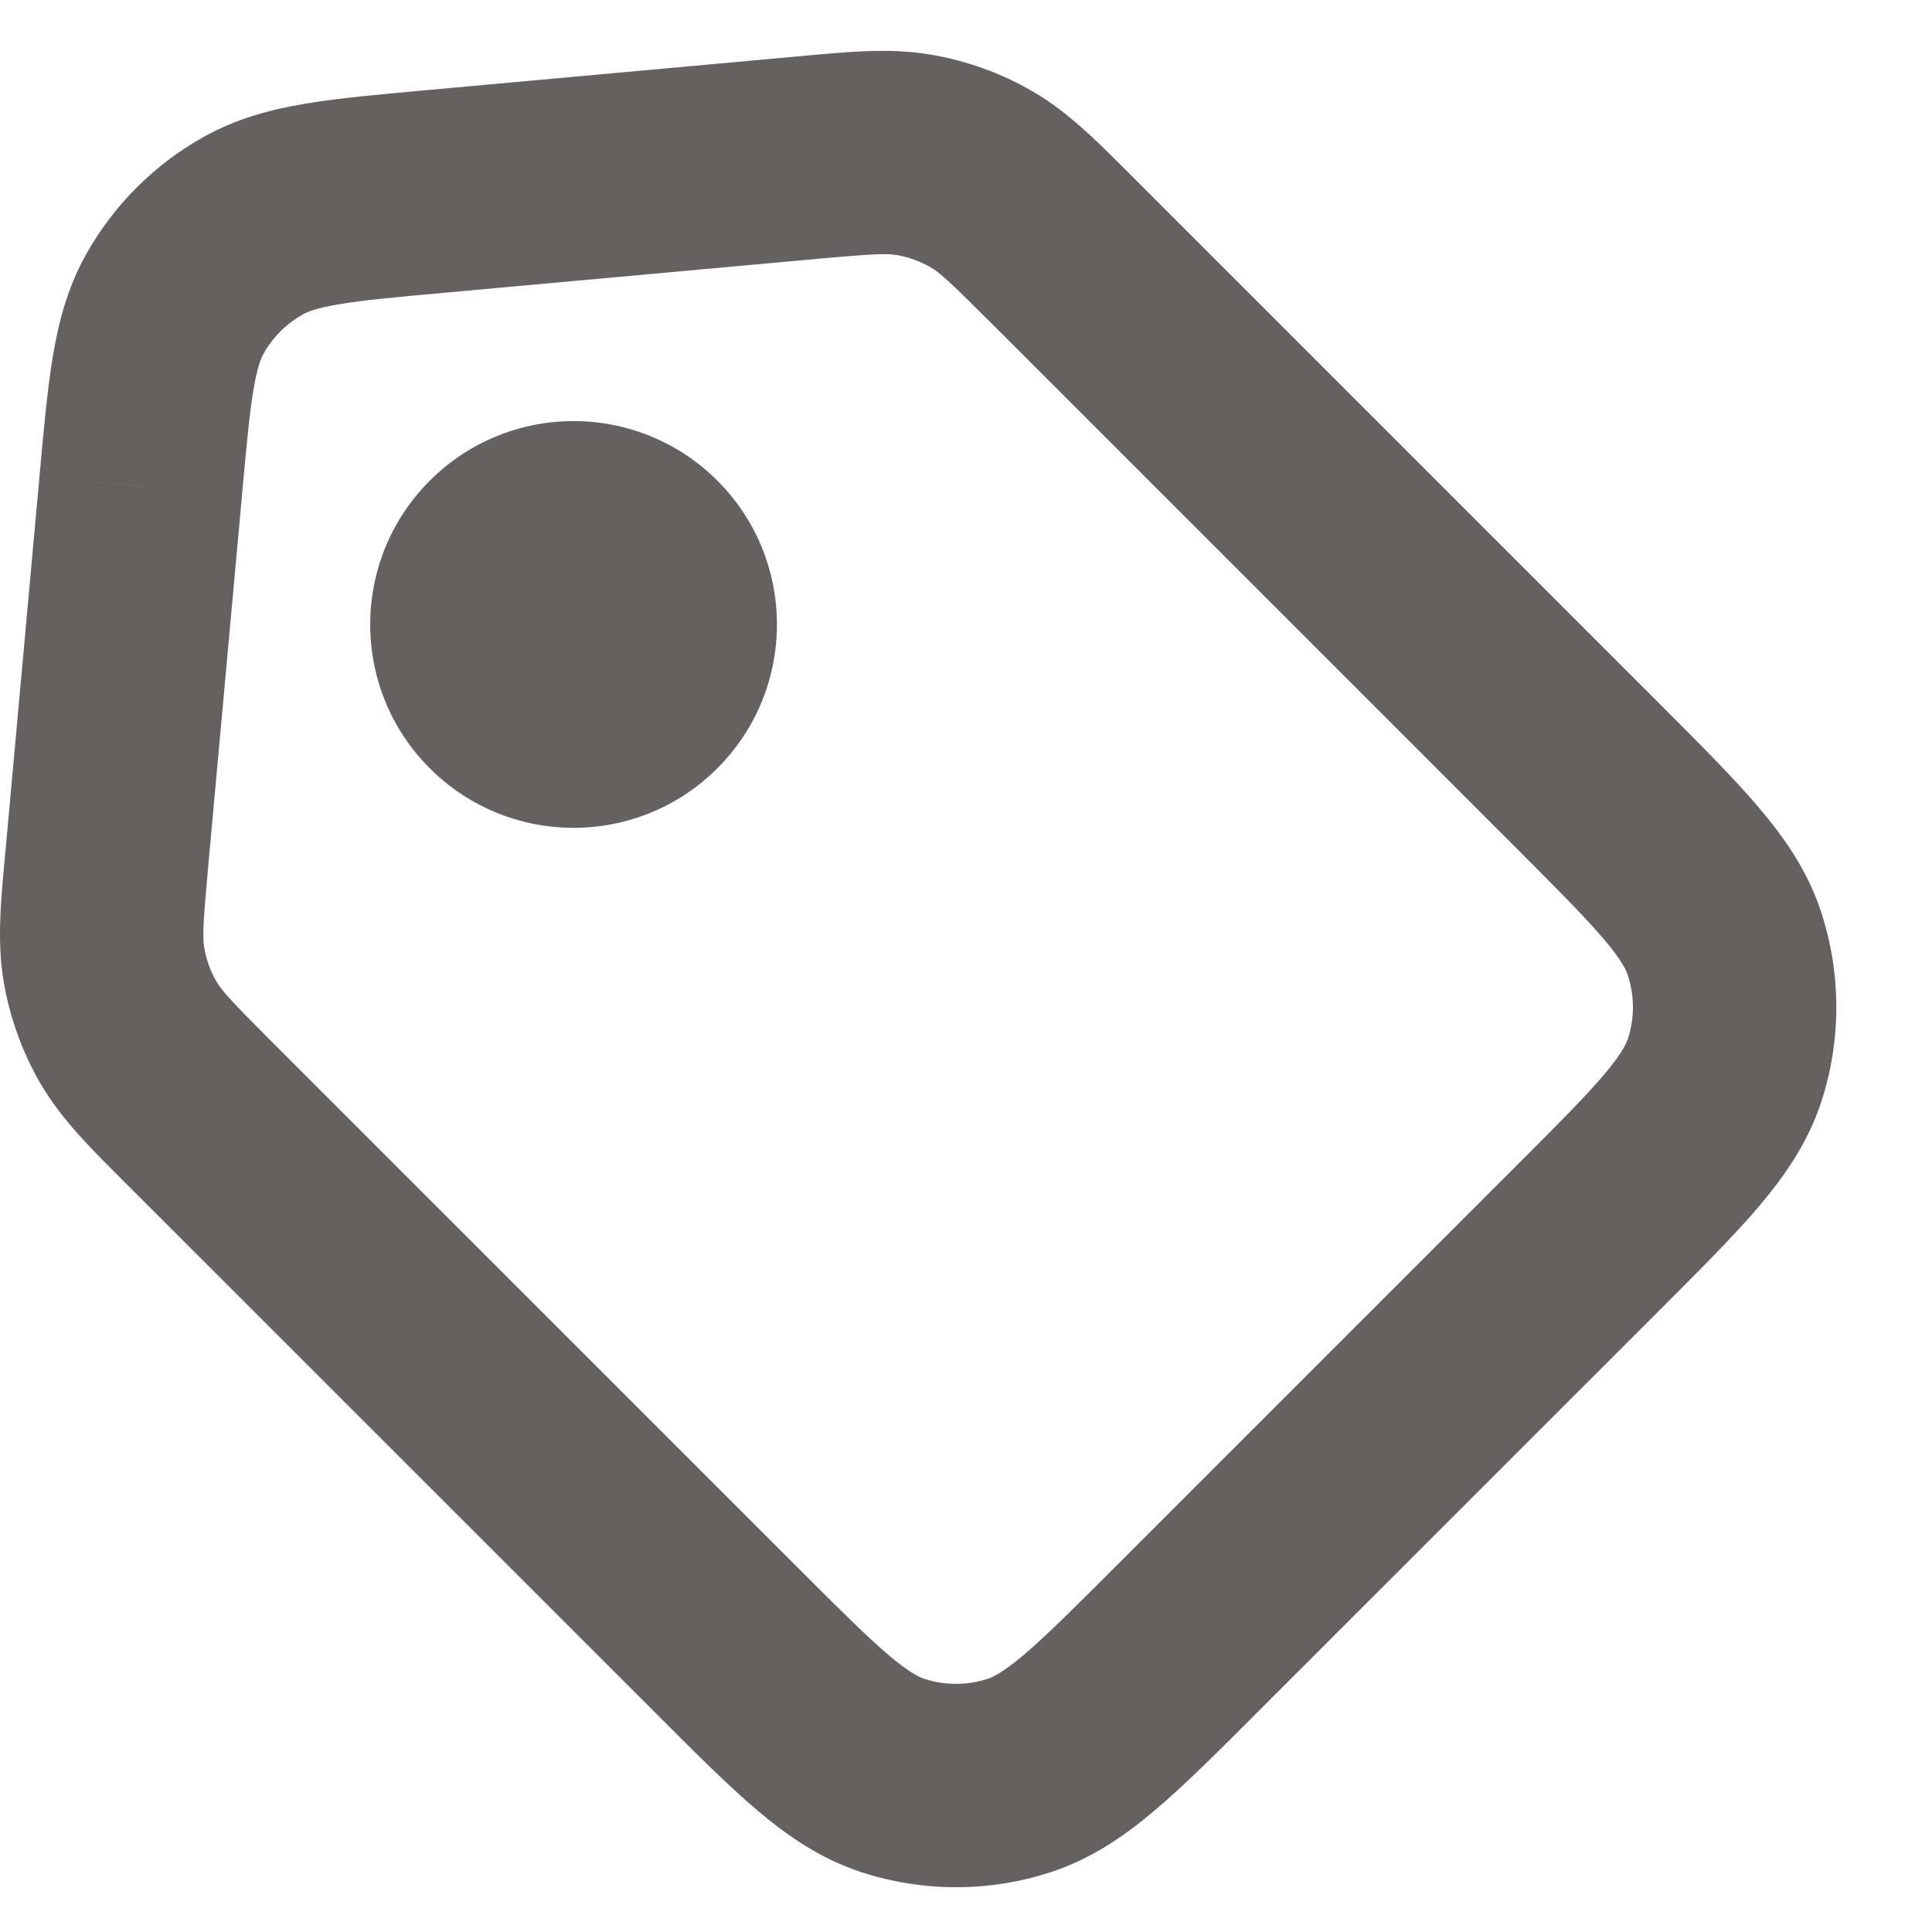
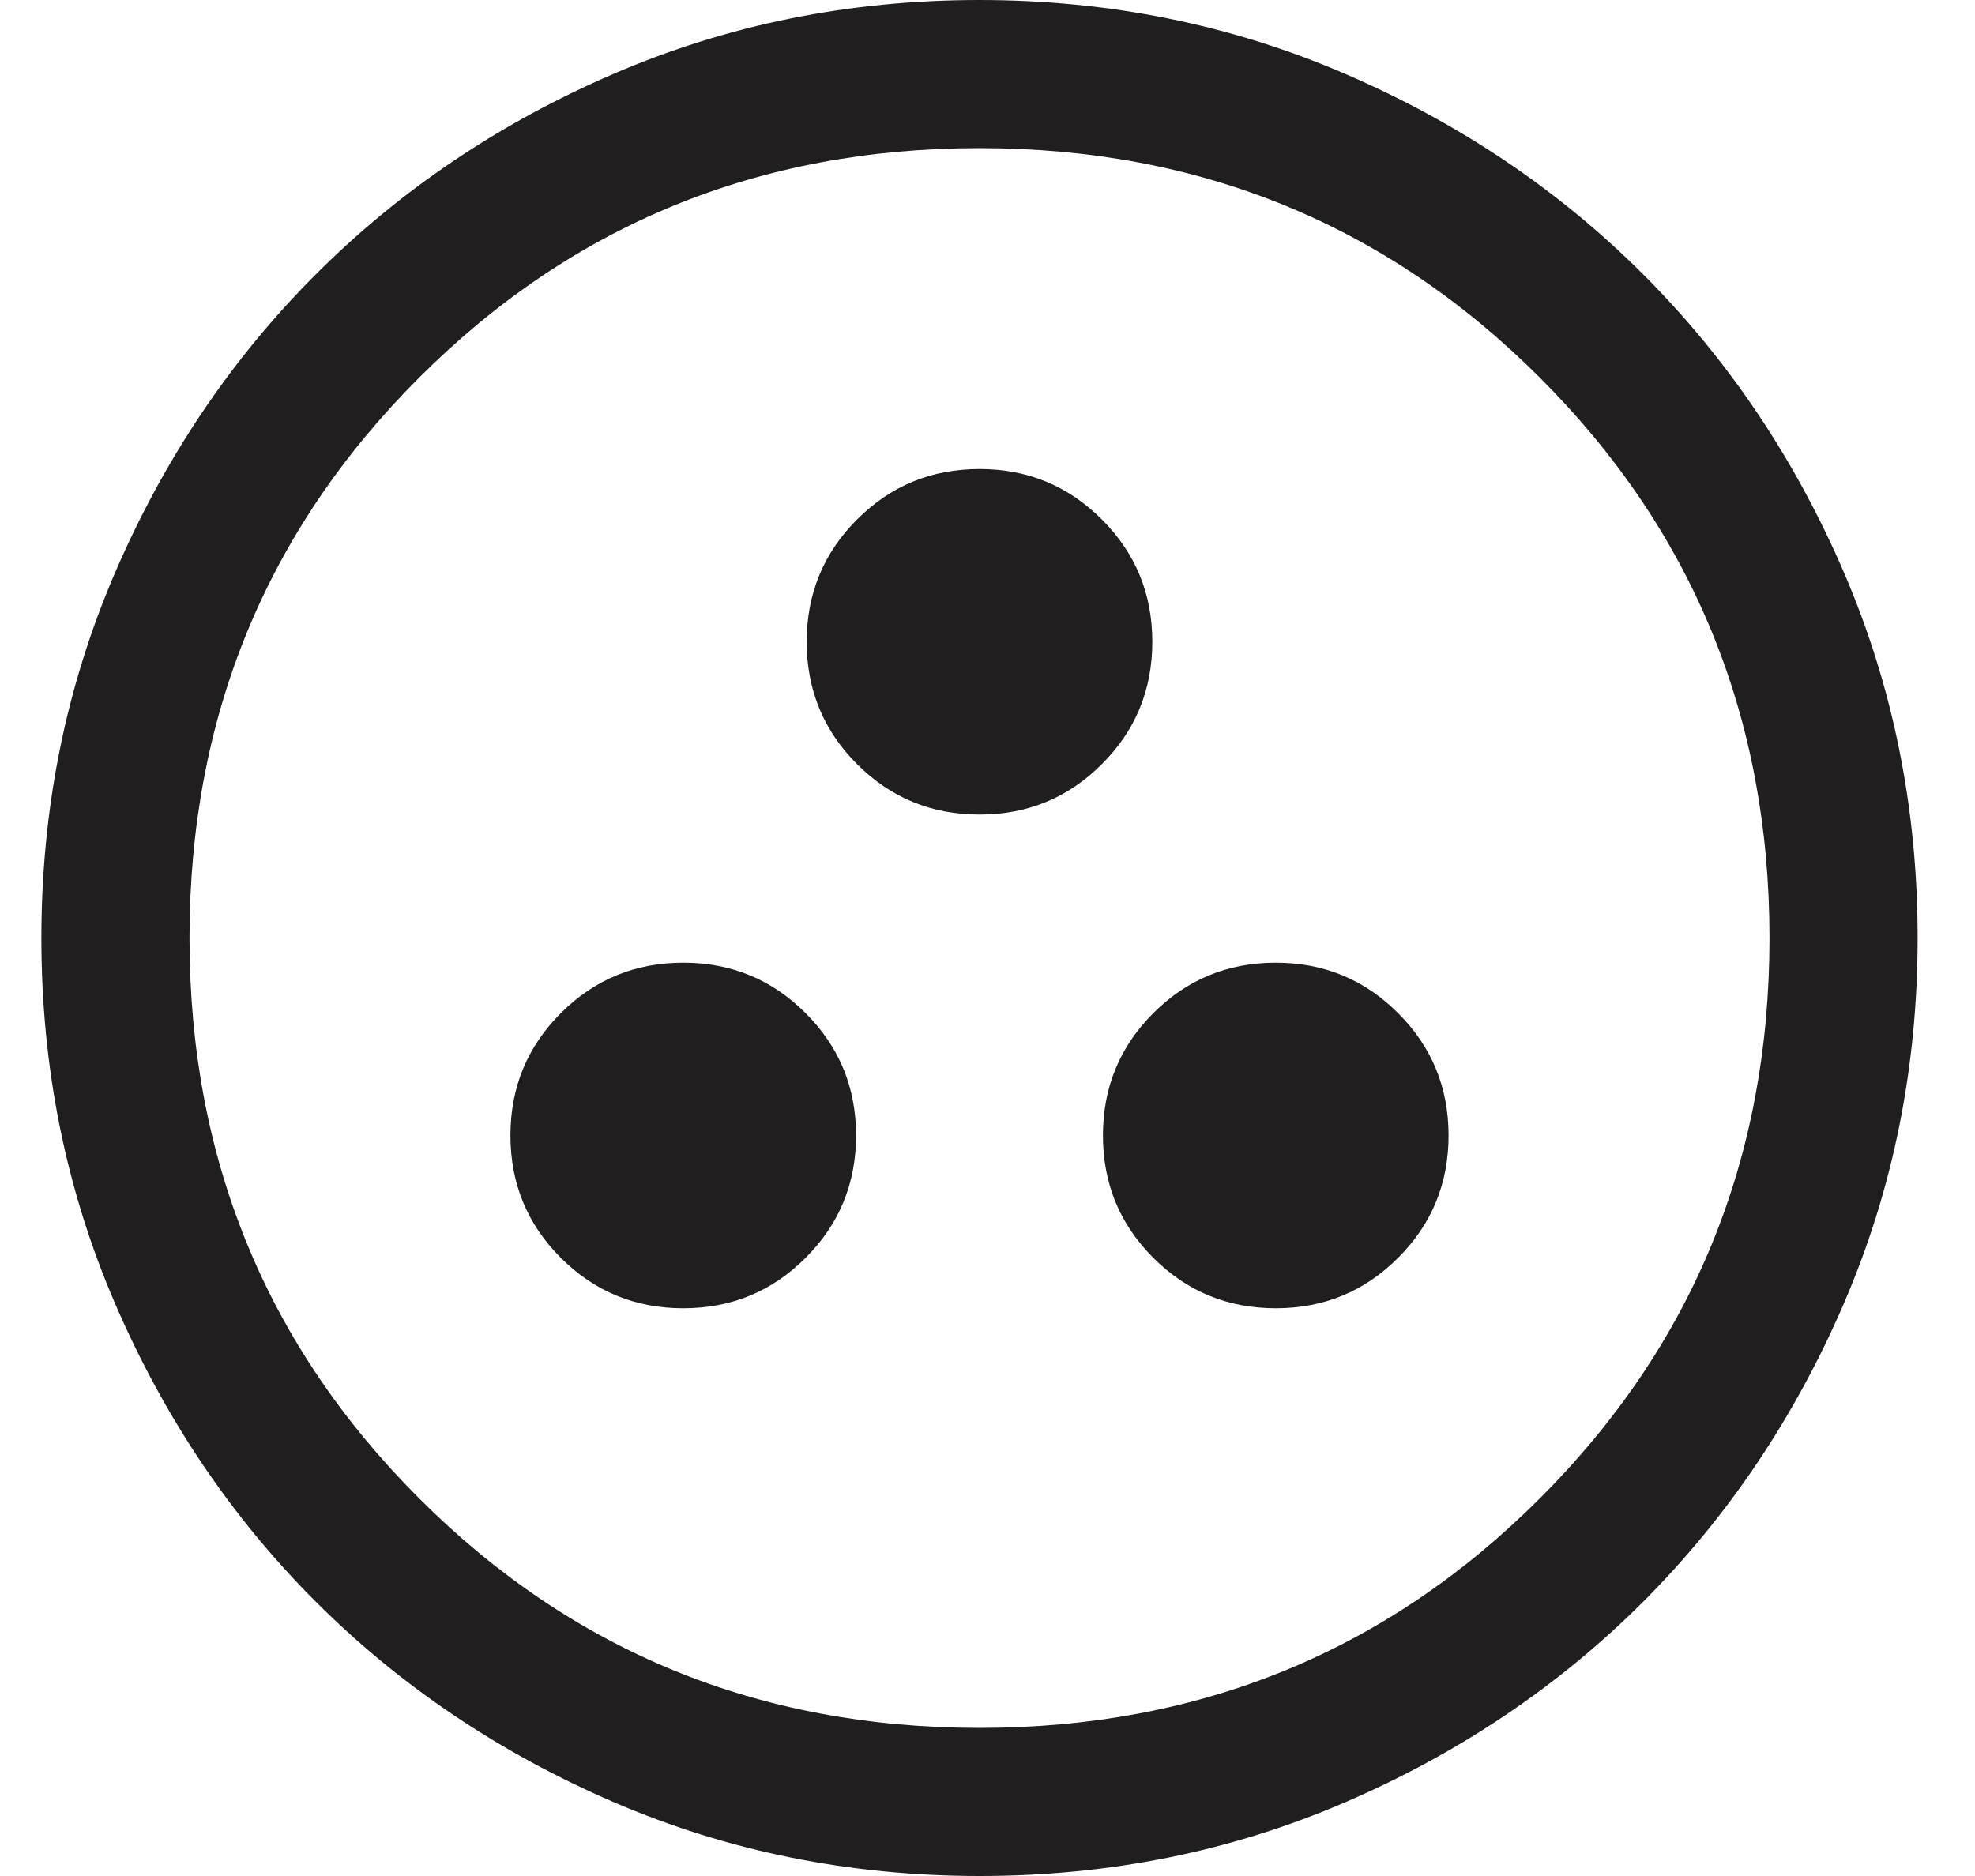
- <svg xmlns="http://www.w3.org/2000/svg" width="19" height="19" viewBox="0 0 19 19" fill="none">
-   <path d="M1.384 4.78L0.388 4.683L0.388 4.69L1.384 4.78ZM4.28 1.883L4.19 0.887L4.28 1.883ZM7.91 1.553L7.82 0.557L7.91 1.553ZM10.463 2.478L11.17 1.77V1.77L10.463 2.478ZM15.626 7.64L16.333 6.933L15.626 7.64ZM15.626 12.165L14.919 11.458V11.458L15.626 12.165ZM11.666 16.125L10.959 15.418H10.959L11.666 16.125ZM10.021 17.462L9.711 16.511H9.711L10.021 17.462ZM7.148 16.133L7.855 15.426L7.855 15.426L7.148 16.133ZM8.784 17.462L8.475 18.413H8.475L8.784 17.462ZM16.961 9.285L16.01 9.594L16.961 9.285ZM16.962 10.521L16.011 10.212V10.212L16.962 10.521ZM8.994 1.524L8.822 2.509H8.822L8.994 1.524ZM9.649 1.761L10.149 0.895V0.895L9.649 1.761ZM1.385 4.766L2.38 4.863L2.381 4.857L1.385 4.766ZM1.717 2.994L2.591 3.48V3.48L1.717 2.994ZM2.493 2.218L2.007 1.344V1.344L2.493 2.218ZM1.052 8.424L2.048 8.514L2.048 8.514L1.052 8.424ZM1.024 9.494L0.038 9.665V9.665L1.024 9.494ZM1.972 10.958L2.679 10.251L2.679 10.251L1.972 10.958ZM1.261 10.149L0.394 10.649L0.394 10.649L1.261 10.149ZM6.348 5.434L5.641 6.141L6.348 5.434ZM6.348 6.848L5.641 6.141H5.641L6.348 6.848ZM4.933 6.848L5.64 6.141H5.64L4.933 6.848ZM4.934 5.434L5.641 6.141L4.934 5.434ZM4.371 2.879L8.001 2.549L7.82 0.557L4.19 0.887L4.371 2.879ZM9.756 3.185L14.918 8.347L16.333 6.933L11.17 1.77L9.756 3.185ZM14.919 11.458L10.959 15.418L12.373 16.832L16.333 12.873L14.919 11.458ZM10.959 15.418C10.551 15.826 10.287 16.089 10.07 16.273C9.862 16.449 9.764 16.494 9.711 16.511L10.329 18.413C10.733 18.282 11.062 18.054 11.364 17.797C11.658 17.548 11.989 17.217 12.373 16.832L10.959 15.418ZM6.441 16.84C6.822 17.222 7.151 17.552 7.443 17.8C7.744 18.055 8.072 18.282 8.475 18.413L9.093 16.511C9.04 16.494 8.943 16.45 8.737 16.275C8.522 16.092 8.26 15.831 7.855 15.426L6.441 16.84ZM9.711 16.511C9.511 16.576 9.294 16.576 9.093 16.511L8.475 18.413C9.077 18.608 9.726 18.609 10.329 18.413L9.711 16.511ZM14.918 8.347C15.326 8.755 15.588 9.019 15.772 9.235C15.948 9.442 15.992 9.54 16.01 9.594L17.912 8.976C17.781 8.572 17.554 8.244 17.297 7.942C17.048 7.648 16.717 7.318 16.333 6.933L14.918 8.347ZM16.333 12.873C16.717 12.488 17.049 12.158 17.298 11.864C17.554 11.562 17.782 11.234 17.913 10.83L16.011 10.212C15.993 10.265 15.949 10.363 15.773 10.57C15.589 10.787 15.326 11.051 14.919 11.458L16.333 12.873ZM16.01 9.594C16.075 9.796 16.075 10.012 16.011 10.212L17.913 10.83C18.109 10.226 18.107 9.577 17.912 8.976L16.01 9.594ZM8.001 2.549C8.603 2.494 8.723 2.492 8.822 2.509L9.165 0.539C8.744 0.465 8.314 0.512 7.82 0.557L8.001 2.549ZM11.17 1.77C10.819 1.419 10.519 1.108 10.149 0.895L9.15 2.628C9.238 2.678 9.328 2.757 9.756 3.185L11.17 1.77ZM8.822 2.509C8.937 2.529 9.049 2.569 9.15 2.628L10.149 0.895C9.844 0.719 9.511 0.599 9.165 0.539L8.822 2.509ZM2.379 4.877L2.38 4.863L0.39 4.669L0.388 4.683L2.379 4.877ZM2.381 4.857C2.425 4.374 2.453 4.067 2.493 3.832C2.53 3.61 2.566 3.525 2.591 3.48L0.843 2.508C0.664 2.83 0.577 3.164 0.52 3.502C0.466 3.828 0.43 4.223 0.389 4.676L2.381 4.857ZM4.19 0.887C3.732 0.929 3.334 0.964 3.006 1.019C2.666 1.076 2.331 1.164 2.007 1.344L2.979 3.092C3.025 3.066 3.111 3.029 3.336 2.992C3.573 2.952 3.884 2.923 4.371 2.879L4.19 0.887ZM2.591 3.48C2.682 3.317 2.816 3.182 2.979 3.092L2.007 1.344C1.518 1.616 1.115 2.019 0.843 2.508L2.591 3.48ZM0.057 8.333C0.012 8.819 -0.035 9.246 0.038 9.665L2.009 9.322C1.992 9.225 1.994 9.107 2.048 8.514L0.057 8.333ZM2.679 10.251C2.255 9.826 2.177 9.737 2.127 9.65L0.394 10.649C0.607 11.018 0.917 11.317 1.265 11.665L2.679 10.251ZM0.038 9.665C0.098 10.01 0.218 10.344 0.394 10.649L2.127 9.65C2.069 9.549 2.029 9.438 2.009 9.322L0.038 9.665ZM5.641 6.141V6.141L7.055 7.555C7.836 6.774 7.836 5.508 7.055 4.727L5.641 6.141ZM5.641 6.141L5.64 6.141L4.226 7.555C5.007 8.336 6.274 8.337 7.055 7.555L5.641 6.141ZM5.64 6.141L5.641 6.141L4.227 4.727C3.446 5.507 3.445 6.774 4.226 7.555L5.64 6.141ZM5.641 6.141H5.641L7.055 4.727C6.274 3.946 5.008 3.946 4.227 4.727L5.641 6.141ZM2.048 8.514L2.38 4.871L0.388 4.69L0.057 8.333L2.048 8.514ZM1.265 11.665L6.441 16.84L7.855 15.426L2.679 10.251L1.265 11.665Z" fill="#666161" />
+ <svg xmlns="http://www.w3.org/2000/svg" width="20" height="19" viewBox="0 0 20 19" fill="none">
+   <path d="M6.919 13.25C7.405 13.25 7.818 13.08 8.158 12.739C8.499 12.399 8.669 11.986 8.669 11.5C8.669 11.014 8.499 10.601 8.158 10.261C7.818 9.92 7.405 9.75 6.919 9.75C6.433 9.75 6.02 9.92 5.679 10.261C5.339 10.601 5.169 11.014 5.169 11.5C5.169 11.986 5.339 12.399 5.679 12.739C6.02 13.08 6.433 13.25 6.919 13.25ZM12.919 13.25C13.405 13.25 13.818 13.08 14.158 12.739C14.499 12.399 14.669 11.986 14.669 11.5C14.669 11.014 14.499 10.601 14.158 10.261C13.818 9.92 13.405 9.75 12.919 9.75C12.433 9.75 12.02 9.92 11.679 10.261C11.339 10.601 11.169 11.014 11.169 11.5C11.169 11.986 11.339 12.399 11.679 12.739C12.02 13.08 12.433 13.25 12.919 13.25ZM9.919 8.25C10.405 8.25 10.818 8.08 11.158 7.739C11.499 7.399 11.669 6.986 11.669 6.5C11.669 6.014 11.499 5.601 11.158 5.261C10.818 4.92 10.405 4.75 9.919 4.75C9.433 4.75 9.02 4.92 8.679 5.261C8.339 5.601 8.169 6.014 8.169 6.5C8.169 6.986 8.339 7.399 8.679 7.739C9.02 8.08 9.433 8.25 9.919 8.25ZM9.921 19C8.607 19 7.372 18.751 6.215 18.252C5.059 17.753 4.054 17.077 3.198 16.222C2.343 15.367 1.666 14.362 1.167 13.206C0.668 12.05 0.419 10.816 0.419 9.502C0.419 8.188 0.668 6.953 1.167 5.796C1.666 4.64 2.342 3.635 3.197 2.78C4.052 1.924 5.057 1.247 6.213 0.748C7.369 0.249 8.603 0 9.917 0C11.231 0 12.466 0.249 13.622 0.748C14.779 1.247 15.784 1.923 16.639 2.778C17.495 3.633 18.172 4.638 18.671 5.794C19.169 6.95 19.419 8.184 19.419 9.498C19.419 10.812 19.17 12.047 18.671 13.204C18.172 14.36 17.495 15.365 16.641 16.221C15.786 17.076 14.781 17.753 13.625 18.252C12.469 18.751 11.235 19 9.921 19ZM9.919 17.5C12.152 17.5 14.044 16.725 15.594 15.175C17.144 13.625 17.919 11.733 17.919 9.5C17.919 7.267 17.144 5.375 15.594 3.825C14.044 2.275 12.152 1.5 9.919 1.5C7.686 1.5 5.794 2.275 4.244 3.825C2.694 5.375 1.919 7.267 1.919 9.5C1.919 11.733 2.694 13.625 4.244 15.175C5.794 16.725 7.686 17.5 9.919 17.5Z" fill="#201E1E" />
</svg>
